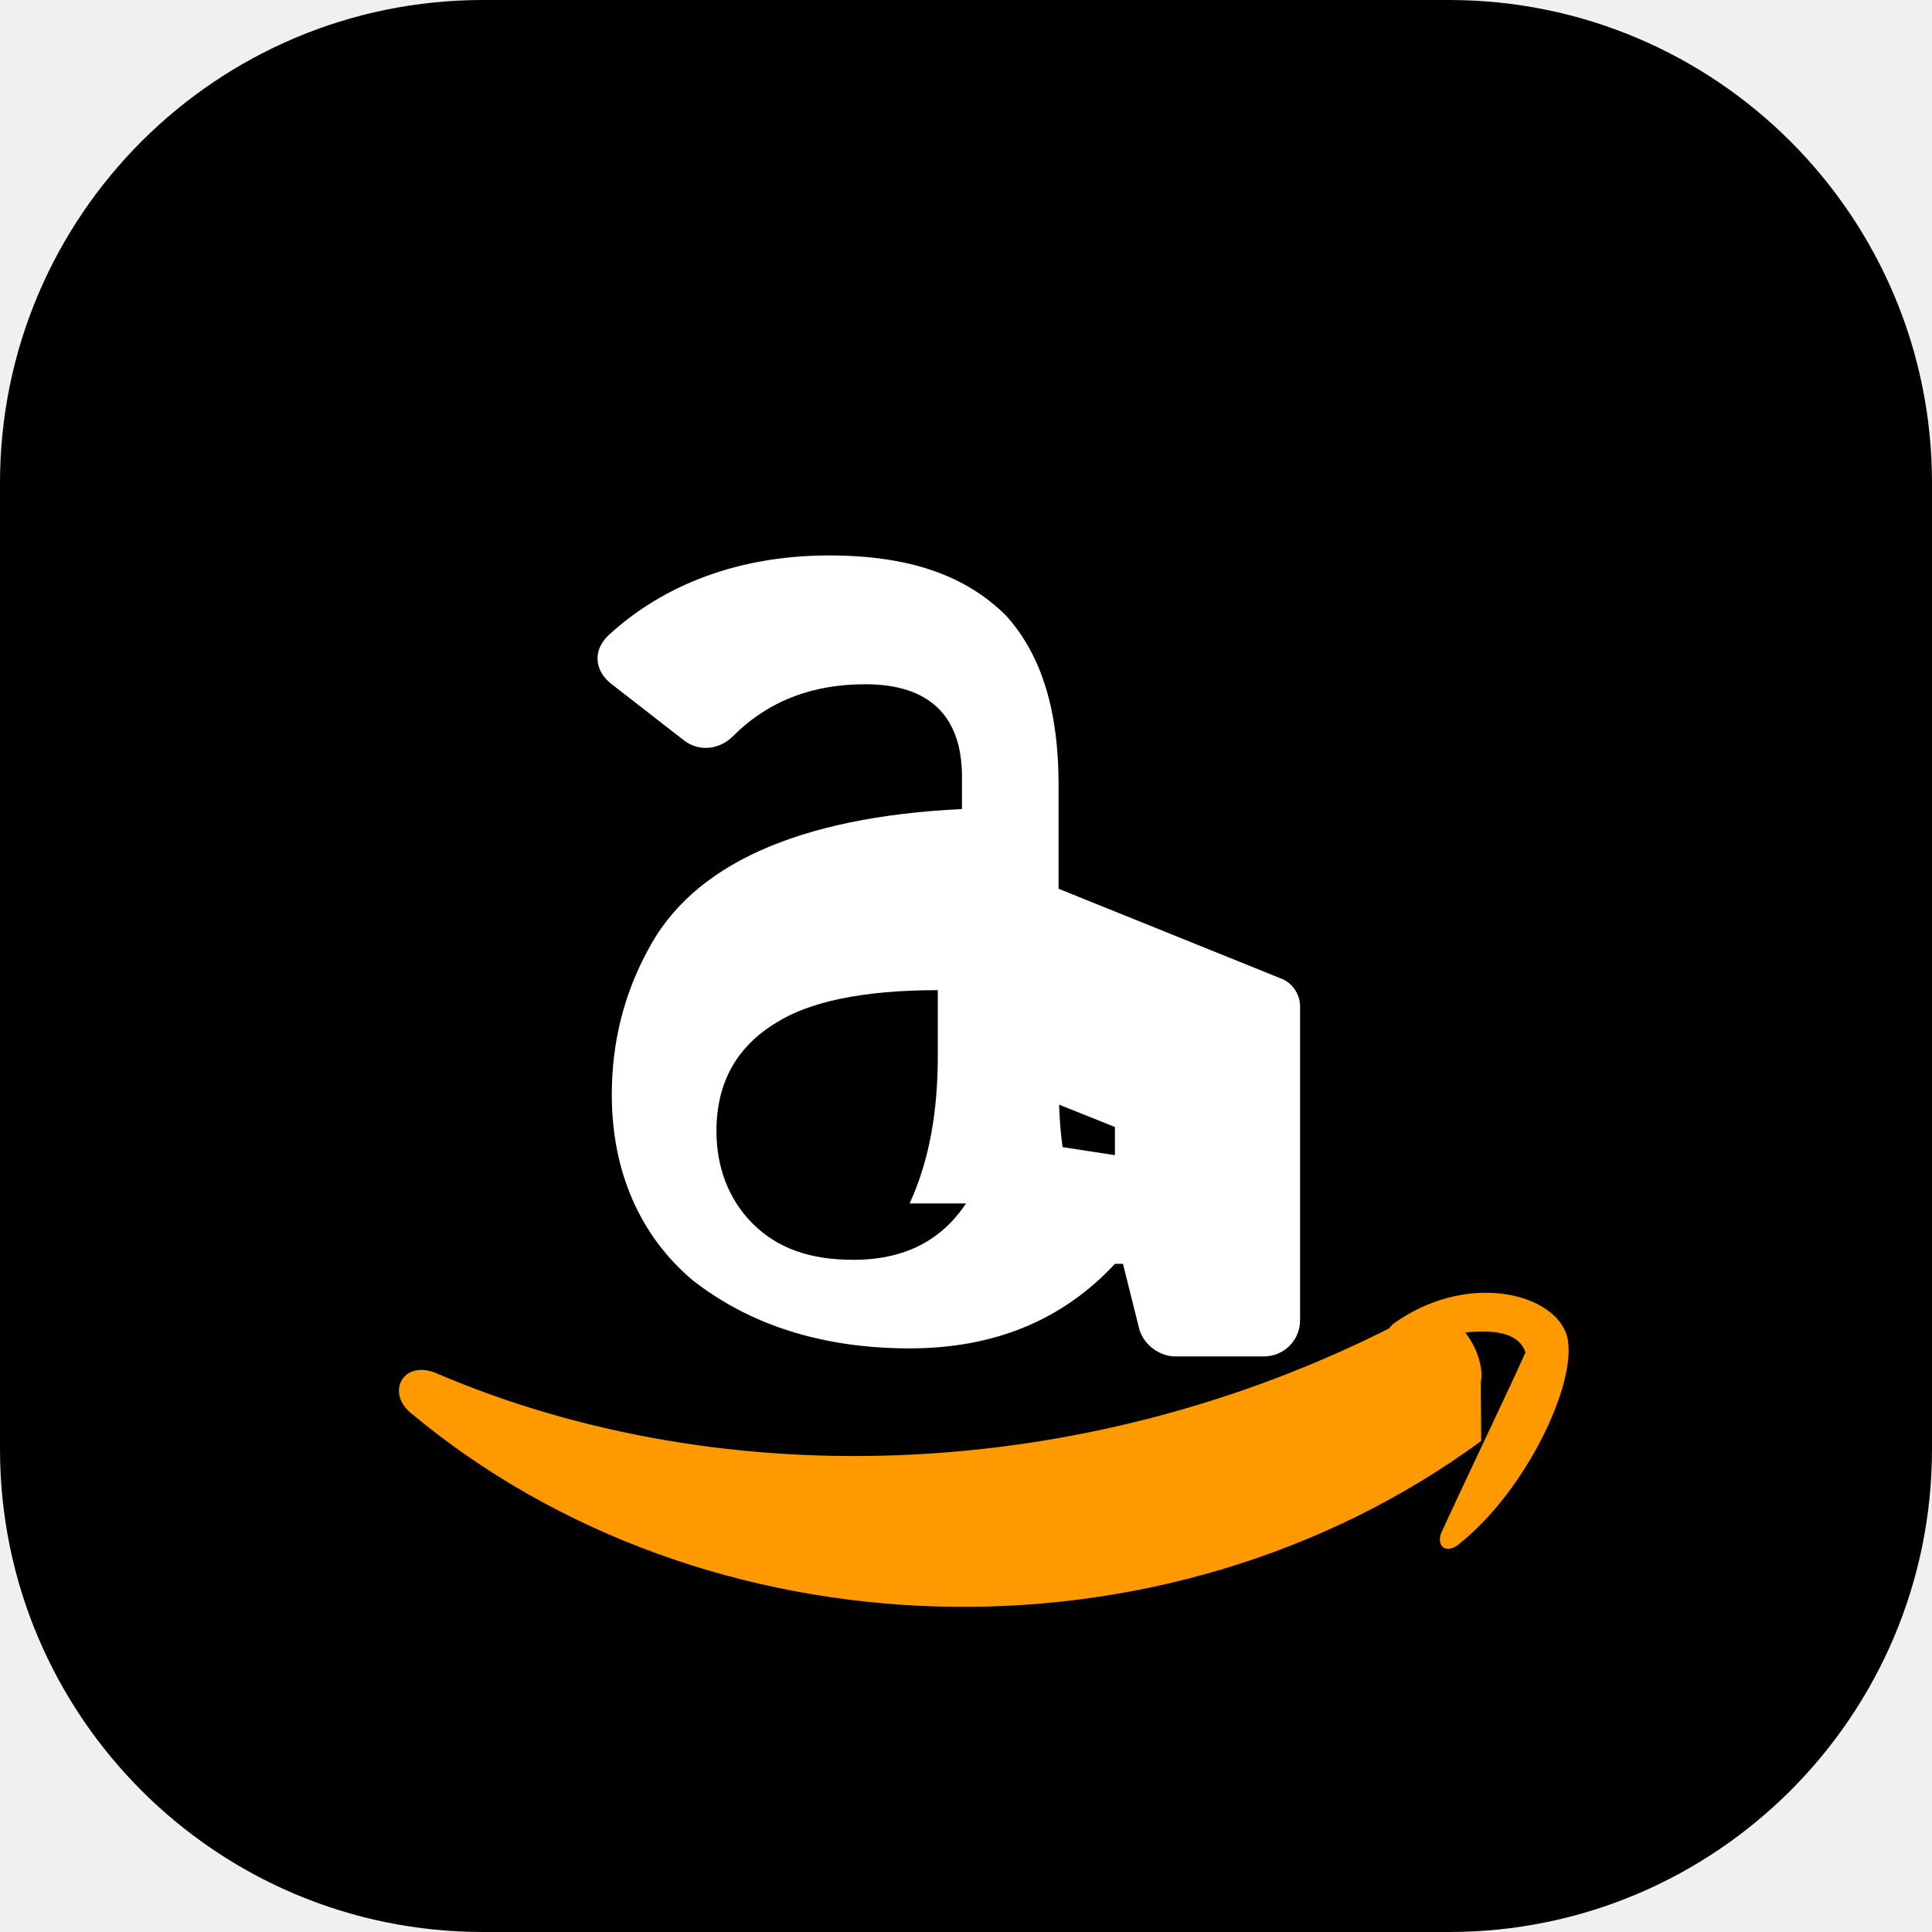
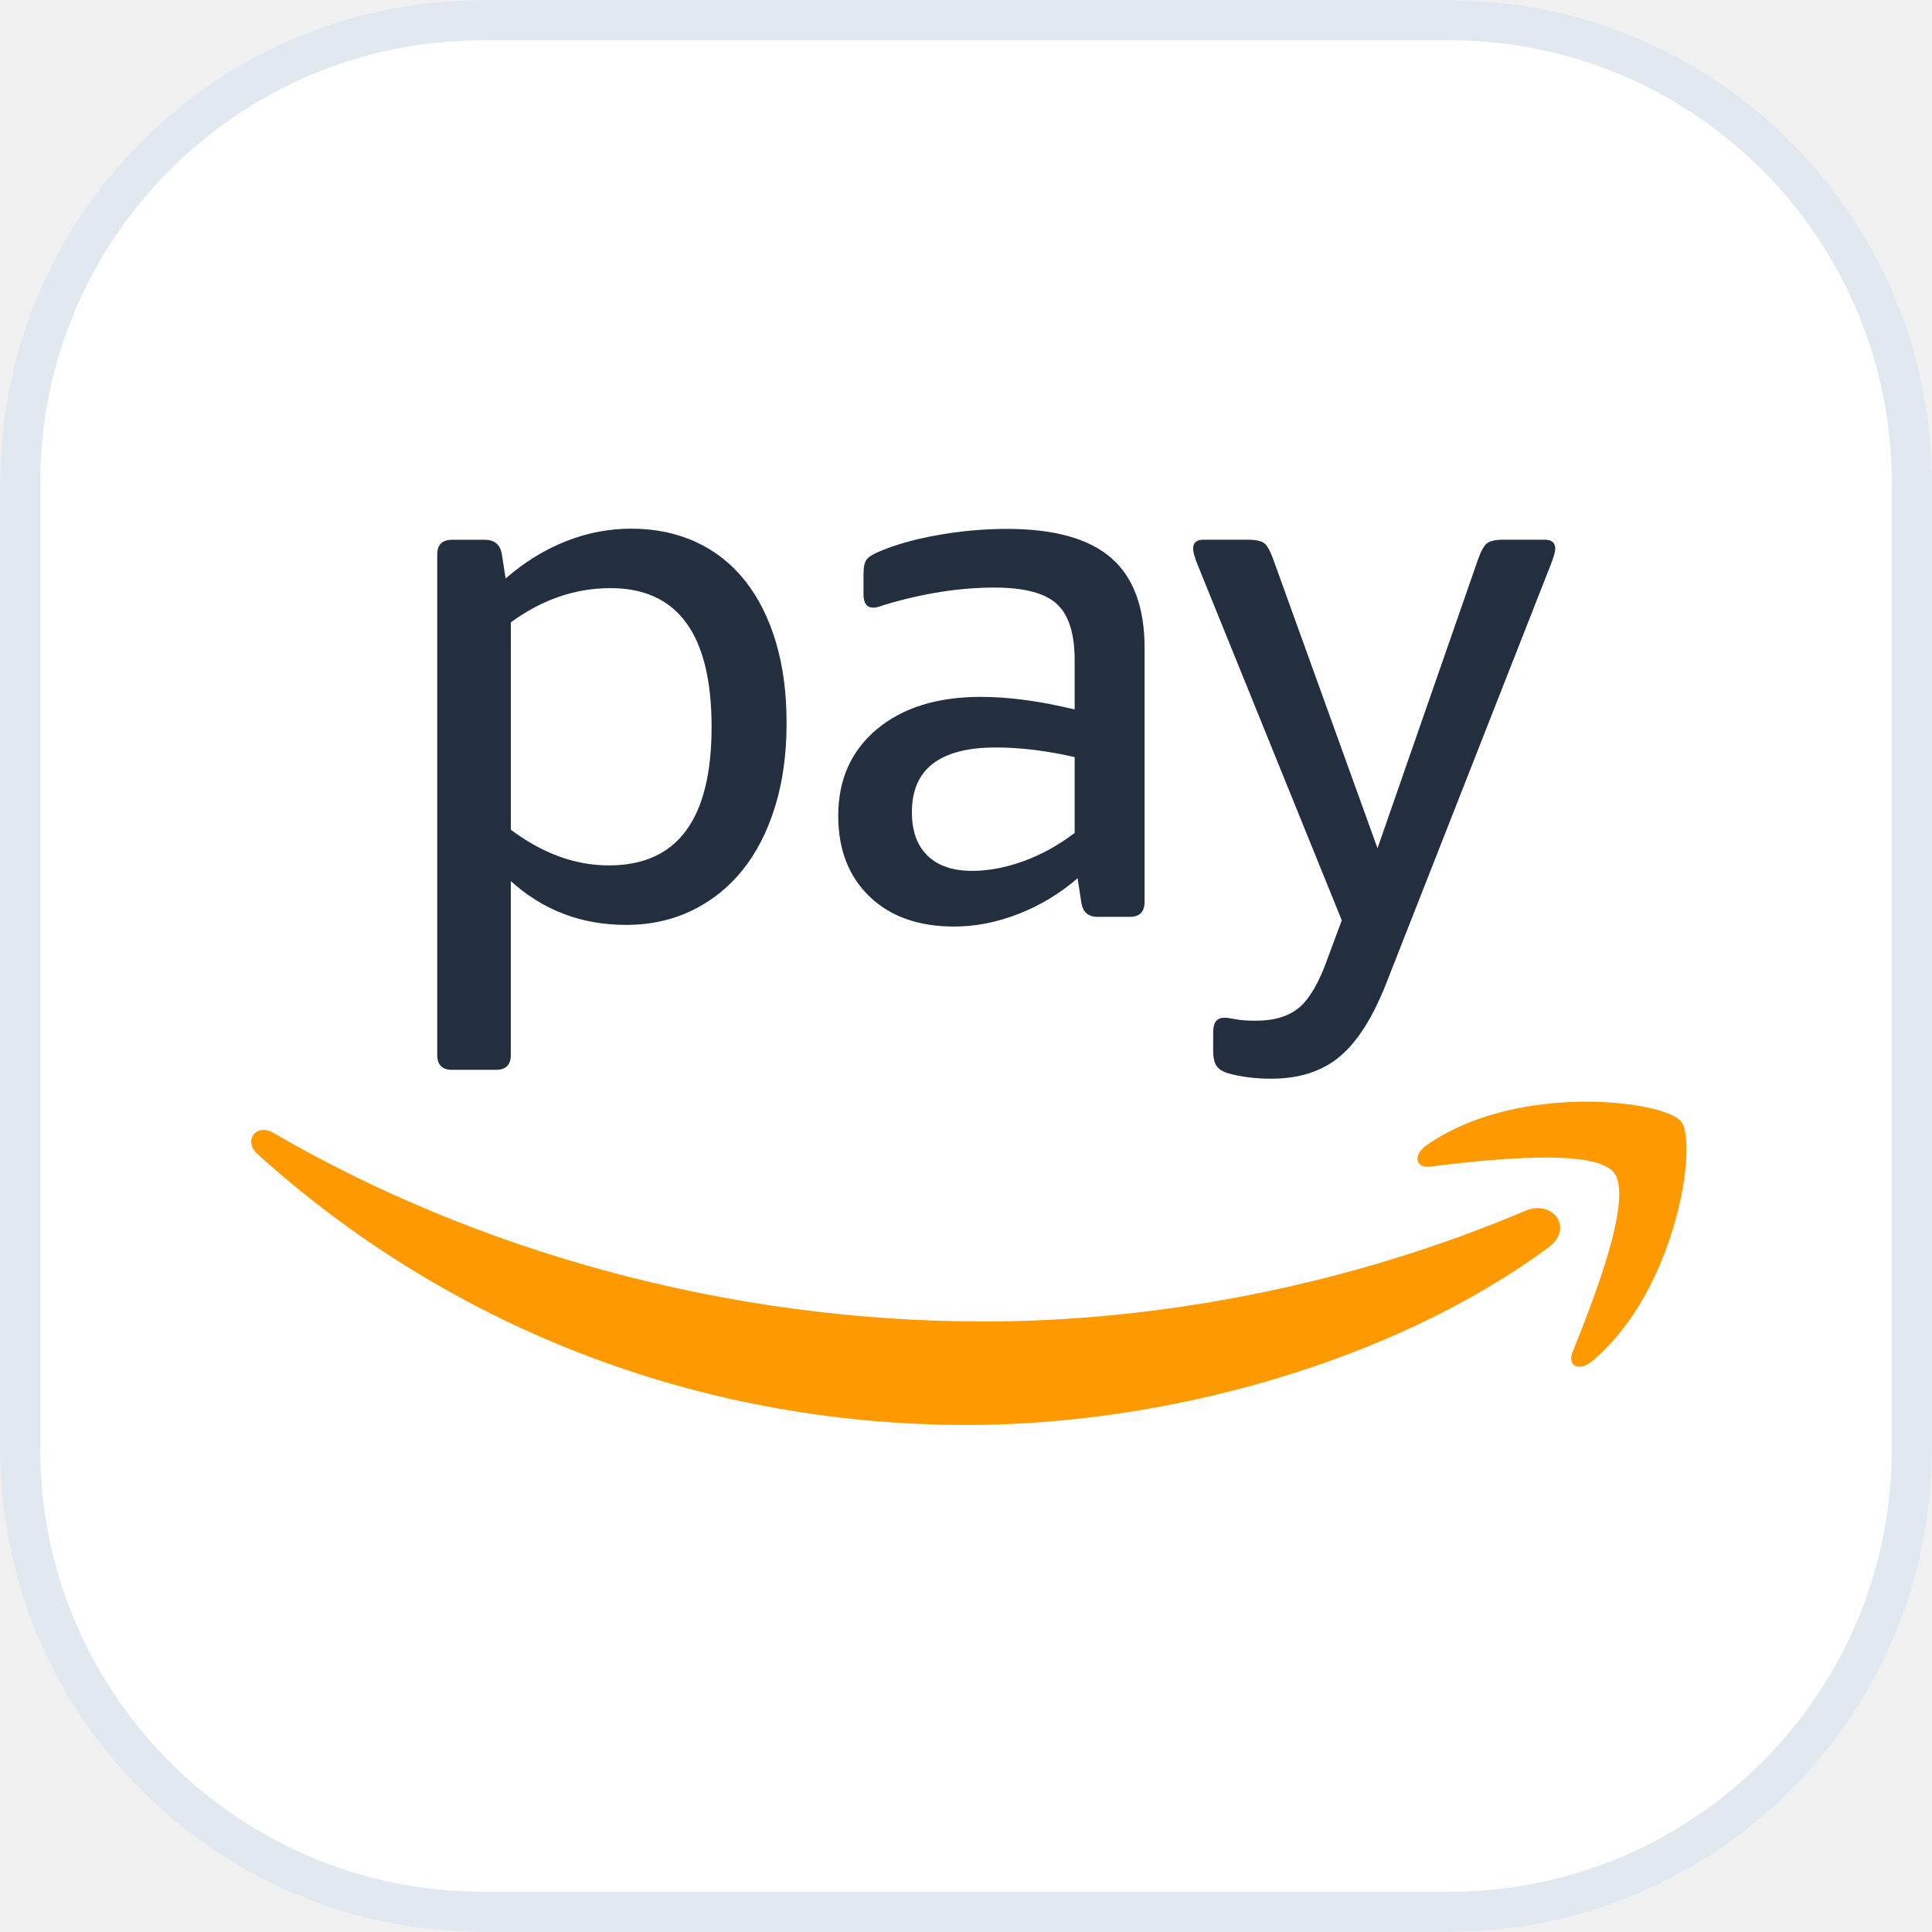
<svg xmlns="http://www.w3.org/2000/svg" viewBox="0 0 48 48" width="48" height="48">
-   <rect width="48" height="48" rx="12" fill="#000000" />
-   <path d="M26.4 28.5c-.1-.7-.1-1.4-.1-2.2v-6.8c0-1.8-.4-3.2-1.3-4.2-1-1-2.4-1.5-4.4-1.5-2.2 0-4.1.7-5.5 2-.4.4-.3.9.1 1.2l1.8 1.4c.4.3.9.2 1.2-.1.9-.9 2-1.3 3.3-1.3 1.6 0 2.4.8 2.4 2.3v.8c-4.1.2-6.7 1.4-7.8 3.5-.6 1.1-.9 2.3-.9 3.6 0 1.9.7 3.5 2 4.6 1.4 1.1 3.2 1.7 5.4 1.7 2.1 0 3.8-.7 5.1-2.1h.2l.4 1.6c.1.4.5.7.9.7h2.2c.5 0 .9-.4.9-.9v-7.8c0-.3-.2-.6-.5-.7l-5.7-2.3c-.4-.2-.9 0-1 .4l-1.3 3.1c-.2.4 0 .9.4 1.1l3.5 1.4v.7zm-2.4 1.4c-.6.9-1.5 1.4-2.8 1.4-1.1 0-1.9-.3-2.5-.9-.6-.6-.9-1.4-.9-2.3 0-1.2.5-2.1 1.5-2.7.8-.5 2.1-.8 4-.8v1.6c0 1.4-.2 2.6-.7 3.7z" fill="#FFFFFF" />
-   <path d="M36.8 35.8c-7.9 5.8-19.3 5.4-26.6-.7-.6-.5-.2-1.3.6-1 7.2 3.1 16.4 2.8 24.3-1.4.9-.5 1.8.8 1.7 1.6l-.01.01z" fill="#FF9900" />
-   <path d="M37.9 33.6c-.3-.9-2.1-.4-3.1-.2-.3.1-.5-.2-.2-.5 1.8-1.3 3.9-.8 4.3.2.4 1-.9 3.9-2.7 5.3-.3.2-.5 0-.4-.3.5-1.1 1.7-3.6 2.1-4.5z" fill="#FF9900" />
+   <rect width="48" height="48" rx="12" fill="#FFFFFF" />
+   <rect x="0.5" y="0.5" width="47" height="47" rx="11.5" fill="none" stroke="#E2E8F0" stroke-width="1" />
+   <g transform="translate(5, 5) scale(0.0742)">
+     <path d="M451.143 350.263c-52.618 38.832-128.896 59.48-194.587 59.48-92.064 0-174.966-34.034-237.695-90.676-4.925-4.45-.538-10.524 5.387-7.075 67.679 39.383 151.38 63.105 237.832 63.105 58.317 0 122.422-12.099 181.414-37.12 8.887-3.787 16.348 5.849 7.65 12.286m21.884-24.997c6.737 8.624-7.487 44.132-13.836 59.992-1.924 4.8 2.2 6.737 6.55 3.1 28.22-23.61 35.52-73.091 29.746-80.24-5.737-7.087-55.08-13.186-85.202 7.961-4.637 3.25-3.837 7.75 1.3 7.125 16.96-2.025 54.718-6.562 61.442 2.062" fill="#FF9900" />
+     <g fill="#232F3E">
+       <path d="M396.85 261.686l54.768-139.394c1.15-2.825 1.737-4.812 1.737-5.975 0-1.987-1.162-2.987-3.487-2.987h-13.935c-2.662 0-4.475.425-5.487 1.25-1 .837-1.987 2.662-2.987 5.487l-33.608 96.575-34.846-96.575c-1-2.825-1.987-4.65-2.987-5.487-1-.825-2.825-1.25-5.487-1.25h-14.936c-2.324 0-3.487 1-3.487 2.987 0 1.163.575 3.15 1.738 5.975l48.044 118.485-4.725 12.698c-2.824 7.974-5.974 13.448-9.461 16.435-3.487 2.987-8.387 4.475-14.686 4.475-2.824 0-5.062-.175-6.711-.5-1.663-.325-2.913-.5-3.737-.5-2.488 0-3.737 1.575-3.737 4.724v6.474c0 2.325.412 4.025 1.25 5.1.824 1.075 2.15 1.875 3.986 2.362 4.137 1.15 8.874 1.75 14.186 1.75 9.461 0 17.135-2.487 23.022-7.474 5.912-4.962 11.099-13.186 15.573-24.635M192.401 147.588c-2.412-8.049-5.849-14.898-10.336-20.535-4.474-5.636-9.949-9.96-16.423-12.948-6.462-2.987-13.686-4.474-21.66-4.474-7.461 0-14.773 1.4-21.897 4.224-7.136 2.825-13.86 6.974-20.172 12.449l-1.238-7.974c-.5-3.312-2.412-4.975-5.736-4.975H83.99c-3.312 0-4.974 1.663-4.974 4.975v167.528c0 3.325 1.662 4.975 4.974 4.975h14.686c3.324 0 4.974-1.663 4.974-4.975v-58.242c10.786 9.786 23.647 14.685 38.583 14.685 8.124 0 15.51-1.624 22.147-4.85 6.636-3.236 12.273-7.76 16.923-13.572 4.649-5.8 8.261-12.849 10.823-21.16 2.575-8.3 3.862-17.598 3.862-27.884.025-10.111-1.187-19.198-3.587-27.247zm-55.88 74.79c-11.299 0-22.247-3.974-32.858-11.948v-69.44c10.448-7.637 21.572-11.45 33.358-11.45 22.572 0 33.858 15.524 33.858 46.545-.013 30.87-11.461 46.294-34.358 46.294zM304.65 119.404c-7.475-6.461-19.086-9.698-34.846-9.698-7.8 0-15.598.712-23.397 2.112-7.812 1.412-14.36 3.275-19.673 5.6-1.987.837-3.324 1.699-3.987 2.611-.662.913-1 2.538-1 4.85v6.711c0 2.988 1.075 4.487 3.238 4.487.662 0 1.374-.125 2.124-.375s1.375-.45 1.863-.625c12.785-3.812 24.971-5.724 36.595-5.724 9.949 0 16.923 1.825 20.91 5.487 3.987 3.65 5.974 9.949 5.974 18.91v16.423c-11.611-2.825-22.072-4.224-31.371-4.224-14.598 0-26.21 3.612-34.846 10.823-8.623 7.212-12.948 16.886-12.948 28.996 0 11.299 3.487 20.285 10.461 27.01 6.962 6.724 16.423 10.073 28.372 10.073 7.136 0 14.31-1.412 21.534-4.224 7.224-2.812 13.811-6.812 19.785-11.949l1.25 8.212c.5 3.15 2.325 4.724 5.487 4.724h10.699c3.312 0 4.987-1.662 4.987-4.974v-85.114c-.013-13.611-3.75-23.647-11.212-30.122zm-12.199 92.114c-5.474 4.15-11.199 7.299-17.173 9.461-5.974 2.162-11.698 3.237-17.173 3.237-6.474 0-11.448-1.7-14.935-5.1-3.487-3.399-5.225-8.248-5.225-14.56 0-14.436 9.374-21.66 28.122-21.66 4.312 0 8.749.3 13.31.875 4.563.588 8.925 1.375 13.074 2.362v25.385z" />
+     </g>
+   </g>
</svg>
